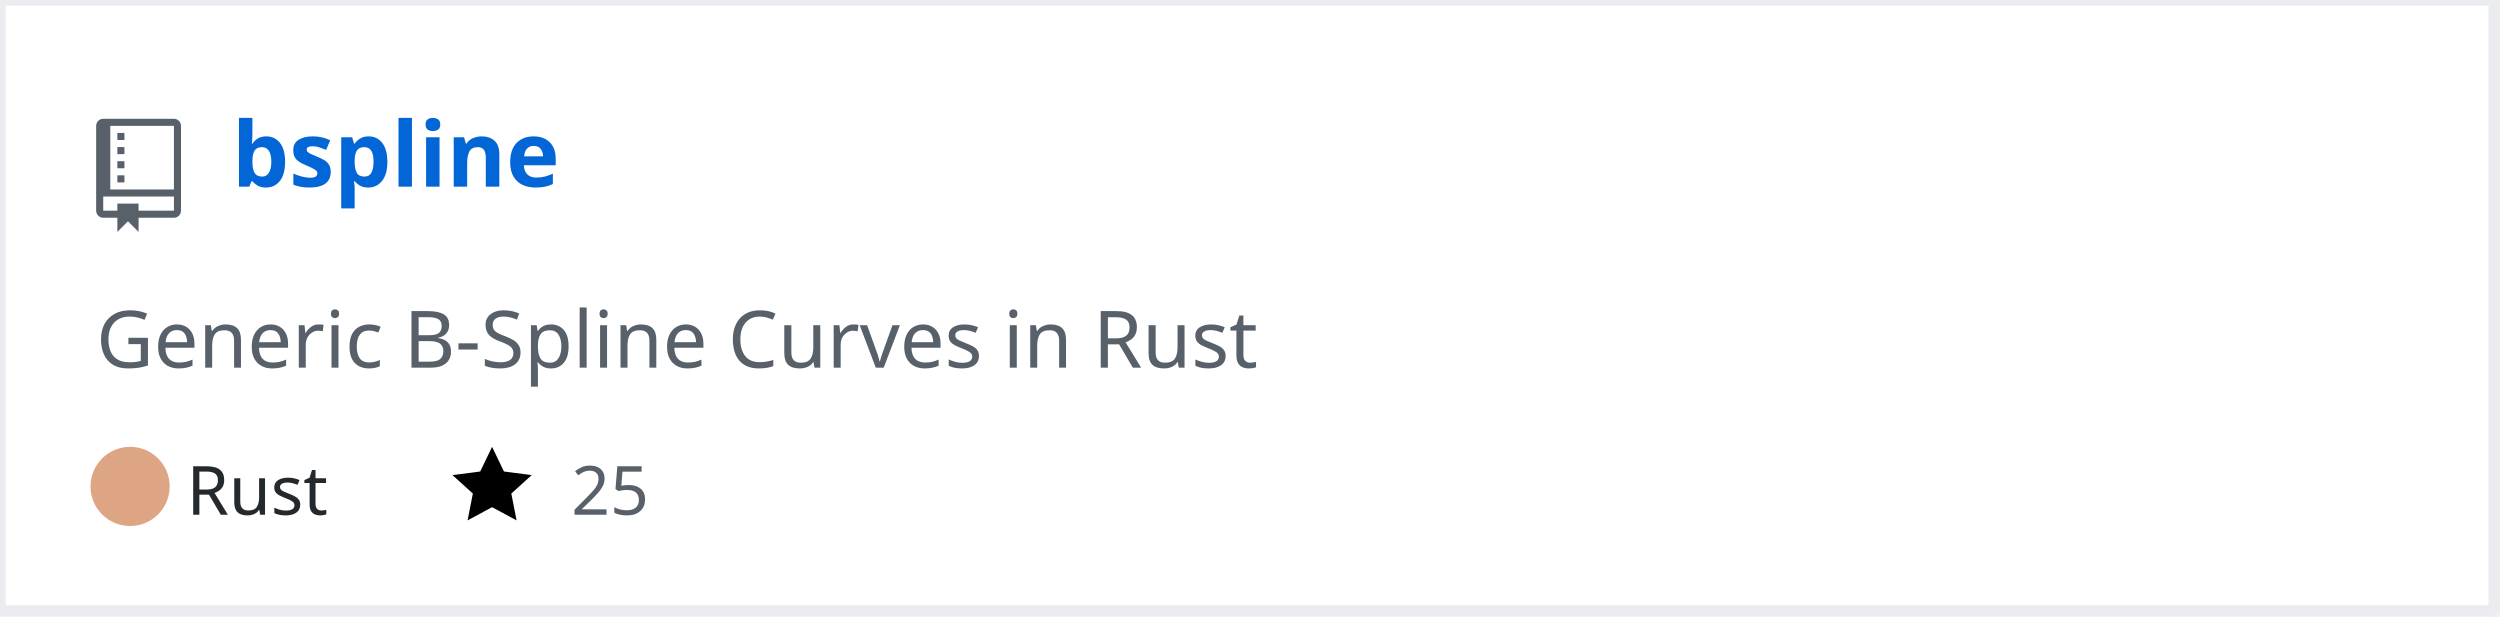
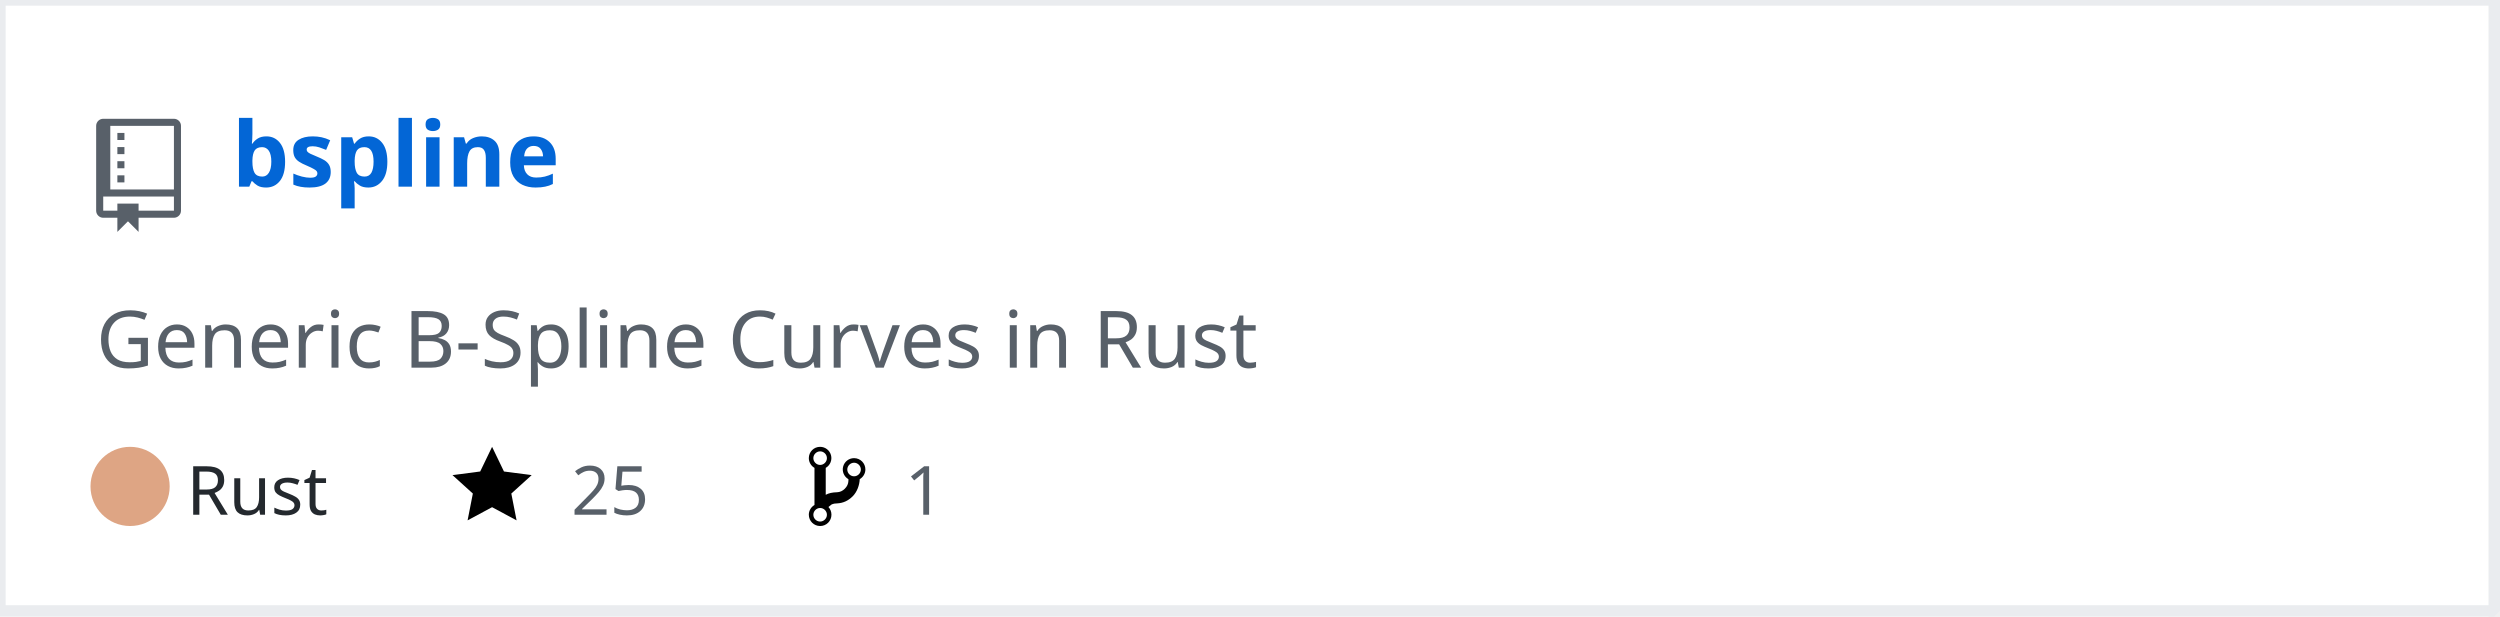
<svg xmlns="http://www.w3.org/2000/svg" width="442" height="109" version="1.2" baseProfile="tiny" data-reactroot="">
  <defs />
  <g fill="none" stroke="black" stroke-width="1" fill-rule="evenodd" stroke-linecap="square" stroke-linejoin="bevel">
    <g fill="#ffffff" fill-opacity="1" stroke="none" transform="matrix(1,0,0,1,0,0)">
      <rect x="0" y="0" width="440" height="109" />
    </g>
    <rect x="0" y="0" width="441" height="108" stroke="#eaecef" stroke-width="2" />
    <g fill="#586069" fill-opacity="1" stroke="none" transform="matrix(1.25,0,0,1.25,17,21)">
      <path vector-effect="none" fill-rule="evenodd" d="M4,9 L3,9 L3,8 L4,8 L4,9 M4,6 L3,6 L3,7 L4,7 L4,6 M4,4 L3,4 L3,5 L4,5 L4,4 M4,2 L3,2 L3,3 L4,3 L4,2 M12,1 L12,13 C12,13.55 11.55,14 11,14 L6,14 L6,16 L4.5,14.5 L3,16 L3,14 L1,14 C0.45,14 0,13.55 0,13 L0,1 C0,0.45 0.45,0 1,0 L11,0 C11.55,0 12,0.45 12,1 M11,11 L1,11 L1,13 L3,13 L3,12 L6,12 L6,13 L11,13 L11,11 M11,1 L2,1 L2,10 L11,10 L11,1" />
    </g>
    <g fill="#0366d6" fill-opacity="1" stroke="#0366d6" stroke-opacity="1" stroke-width="1" stroke-linecap="square" stroke-linejoin="bevel" transform="matrix(1,0,0,1,0,0)">
      <a target="" href="https://github.com/Twinklebear/bspline">
        <text fill="#0366d6" fill-opacity="1" stroke="none" xml:space="preserve" x="41" y="33" font-family="sans-serif" font-size="16" font-weight="630" font-style="normal">bspline</text>
      </a>
    </g>
    <g fill="#586069" fill-opacity="1" stroke="#586069" stroke-opacity="1" stroke-width="1" stroke-linecap="square" stroke-linejoin="bevel" transform="matrix(1,0,0,1,0,0)">
      <text fill="#586069" fill-opacity="1" stroke="none" xml:space="preserve" x="17" y="65" font-family="sans-serif" font-size="14" font-weight="400" font-style="normal">Generic B-Spline Curves in Rust </text>
    </g>
    <g fill="#24292e" fill-opacity="1" stroke="#24292e" stroke-opacity="1" stroke-width="1" stroke-linecap="square" stroke-linejoin="bevel" transform="matrix(1,0,0,1,0,0)">
      <text fill="#24292e" fill-opacity="1" stroke="none" xml:space="preserve" x="33" y="91" font-family="sans-serif" font-size="12" font-weight="400" font-style="normal">Rust</text>
    </g>
    <g fill="#000000" fill-opacity="1" stroke="none" transform="matrix(1,0,0,1,80,78)">
      <a target="" href="https://github.com/Twinklebear/bspline/stargazers">
        <path vector-effect="none" fill-rule="evenodd" d="M14,6 L9.1,5.36 L7,1 L4.9,5.36 L0,6 L3.6,9.26 L2.67,14 L7,11.67 L11.33,14 L10.4,9.26 L14,6" />
      </a>
    </g>
    <g fill="#586069" fill-opacity="1" stroke="#586069" stroke-opacity="1" stroke-width="1" stroke-linecap="square" stroke-linejoin="bevel" transform="matrix(1,0,0,1,0,0)">
      <a target="" href="https://github.com/Twinklebear/bspline/stargazers">
        <text fill="#586069" fill-opacity="1" stroke="none" xml:space="preserve" x="101" y="91" font-family="sans-serif" font-size="12" font-weight="400" font-style="normal">25</text>
      </a>
    </g>
-     <g fill="#000000" fill-opacity="1" stroke="none" transform="matrix(1,0,0,1,143,78)" />
-     <g fill="#586069" fill-opacity="1" stroke="#586069" stroke-opacity="1" stroke-width="1" stroke-linecap="square" stroke-linejoin="bevel" transform="matrix(1,0,0,1,0,0)" />
+     <g fill="#000000" fill-opacity="1" stroke="none" transform="matrix(1,0,0,1,143,78)">
+       <a target="" href="https://github.com/Twinklebear/bspline/network/members">
+         <path vector-effect="none" fill-rule="evenodd" d="M10,5 C10,3.89 9.11,3 8,3 C7.097,2.998 6.305,3.603 6.07,4.476 C5.836,5.348 6.217,6.269 7,6.72 L7,7.02 C6.98,7.54 6.77,8 6.37,8.4 C5.97,8.8 5.51,9.01 4.99,9.03 C4.16,9.05 3.51,9.19 2.99,9.48 L2.99,4.72 C3.773,4.269 4.154,3.348 3.92,2.476 C3.685,1.603 2.893,0.998 1.99,1 C0.88,1 0,1.89 0,3 C0.004,3.71 0.385,4.365 1,4.72 L1,11.28 C0.41,11.63 0,12.27 0,13 C0,14.11 0.89,15 2,15 C3.11,15 4,14.11 4,13 C4,12.47 3.8,12 3.47,11.64 C3.56,11.58 3.95,11.23 4.06,11.17 C4.31,11.06 4.62,11 5,11 C6.05,10.95 6.95,10.55 7.75,9.75 C8.55,8.95 8.95,7.77 9,6.73 L8.98,6.73 C9.59,6.37 10,5.73 10,5 M2,1.8 C2.66,1.8 3.2,2.35 3.2,3 C3.2,3.65 2.65,4.2 2,4.2 C1.35,4.2 0.8,3.65 0.8,3 C0.8,2.35 1.35,1.8 2,1.8 M2,14.21 C1.34,14.21 0.8,13.66 0.8,13.01 C0.8,12.36 1.35,11.81 2,11.81 C2.65,11.81 3.2,12.36 3.2,13.01 C3.2,13.66 2.65,14.21 2,14.21 M8,6.21 C7.34,6.21 6.8,5.66 6.8,5.01 C6.8,4.36 7.35,3.81 8,3.81 C8.65,3.81 9.2,4.36 9.2,5.01 C9.2,5.66 8.65,6.21 8,6.21 " />
+       </a>
+     </g>
+     <g fill="#586069" fill-opacity="1" stroke="#586069" stroke-opacity="1" stroke-width="1" stroke-linecap="square" stroke-linejoin="bevel" transform="matrix(1,0,0,1,0,0)">
+       <a target="" href="https://github.com/Twinklebear/bspline/network/members">
+         <text fill="" fill-opacity="1" stroke="none" xml:space="preserve" x="160" y="91" font-family="sans-serif" font-size="12" font-weight="400" font-style="normal">1</text>
+       </a>
+     </g>
    <circle cx="23" cy="86" r="7" stroke="none" fill="#dea584" />
  </g>
</svg>
